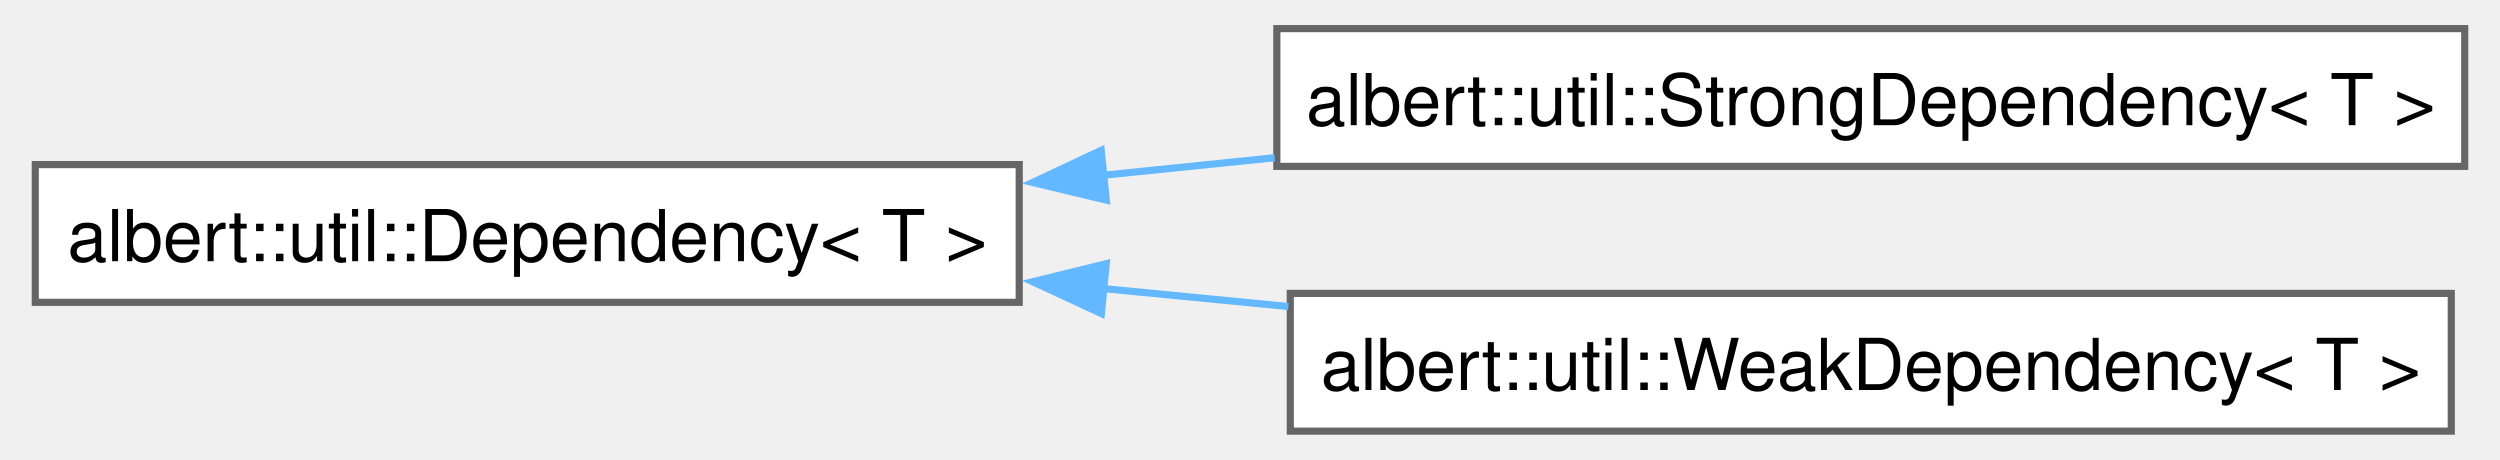
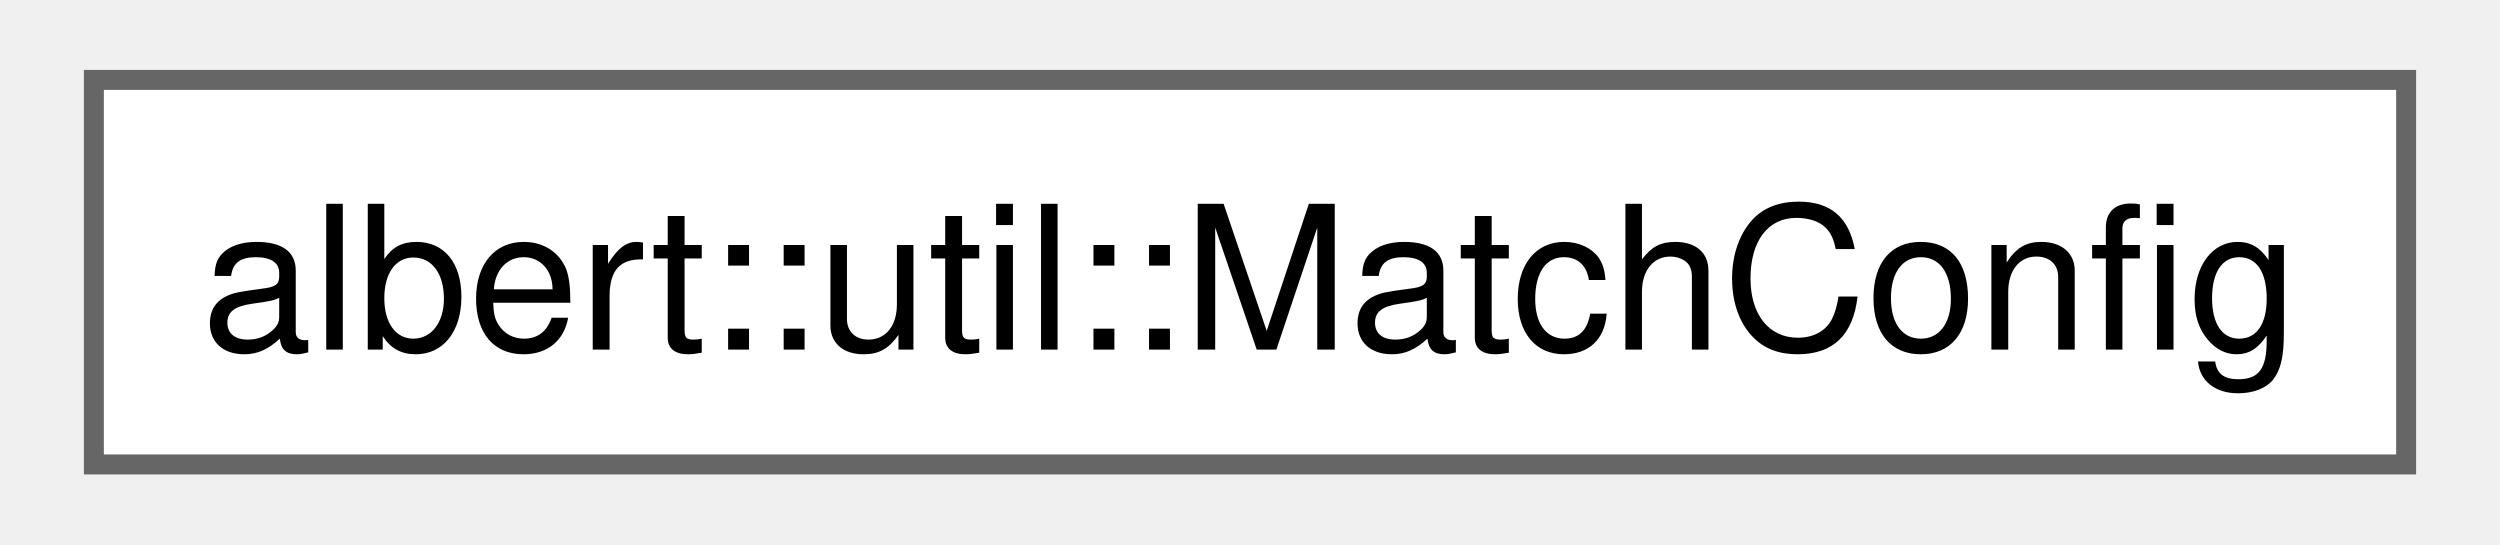
- <svg xmlns="http://www.w3.org/2000/svg" xmlns:xlink="http://www.w3.org/1999/xlink" width="348pt" height="64pt" viewBox="0.00 0.00 347.50 64.25">
-   <g id="graph0" class="graph" transform="scale(1 1) rotate(0) translate(4 60.25)">
+ <svg xmlns="http://www.w3.org/2000/svg" xmlns:xlink="http://www.w3.org/1999/xlink" width="124pt" height="27pt" viewBox="0.00 0.00 123.75 27.25">
+   <g id="graph0" class="graph" transform="scale(1 1) rotate(0) translate(4 23.25)">
    <g id="Node000000" class="node">
      <g id="a_Node000000">
-         <a xlink:href="classalbert_1_1util_1_1Dependency.html" target="_top" xlink:title=" ">
-           <polygon fill="white" stroke="#666666" points="137.5,-37.25 0,-37.25 0,-18 137.5,-18 137.5,-37.25" />
-           <text text-anchor="middle" x="68.75" y="-23.75" font-family="Helvetica,sans-Serif" font-size="10.00">albert::util::Dependency&lt; T &gt;</text>
-         </a>
-       </g>
-     </g>
-     <g id="Node000001" class="node">
-       <g id="a_Node000001">
-         <a xlink:href="classalbert_1_1util_1_1StrongDependency.html" target="_top" xlink:title="Convenience holder class for plugin hard dependencies.">
-           <polygon fill="white" stroke="#666666" points="339.5,-56.25 173.5,-56.25 173.5,-37 339.5,-37 339.5,-56.25" />
-           <text text-anchor="middle" x="256.5" y="-42.75" font-family="Helvetica,sans-Serif" font-size="10.00">albert::util::StrongDependency&lt; T &gt;</text>
-         </a>
-       </g>
-     </g>
-     <g id="edge21_Node000000_Node000001" class="edge">
-       <g id="a_edge21_Node000000_Node000001">
-         <a xlink:title=" ">
-           <path fill="none" stroke="#63b8ff" d="M149.05,-35.74C157.04,-36.55 165.18,-37.39 173.2,-38.21" />
-           <polygon fill="#63b8ff" stroke="#63b8ff" points="149.67,-32.28 139.37,-34.75 148.96,-39.25 149.67,-32.28" />
-         </a>
-       </g>
-     </g>
-     <g id="Node000002" class="node">
-       <g id="a_Node000002">
-         <a xlink:href="classalbert_1_1util_1_1WeakDependency.html" target="_top" xlink:title="Convenience holder class for plugin soft dependencies.">
-           <polygon fill="white" stroke="#666666" points="337.62,-19.25 175.38,-19.25 175.38,0 337.62,0 337.62,-19.25" />
-           <text text-anchor="middle" x="256.5" y="-5.75" font-family="Helvetica,sans-Serif" font-size="10.00">albert::util::WeakDependency&lt; T &gt;</text>
-         </a>
-       </g>
-     </g>
-     <g id="edge22_Node000000_Node000002" class="edge">
-       <g id="a_edge22_Node000000_Node000002">
-         <a xlink:title=" ">
-           <path fill="none" stroke="#63b8ff" d="M149.08,-19.94C157.7,-19.1 166.48,-18.25 175.11,-17.41" />
-           <polygon fill="#63b8ff" stroke="#63b8ff" points="148.98,-16.43 139.37,-20.88 149.66,-23.4 148.98,-16.43" />
+         <a xlink:href="classalbert_1_1util_1_1MatchConfig.html" target="_top" xlink:title="Configuration for string matching.">
+           <polygon fill="white" stroke="#666666" points="115.75,-19.25 0,-19.25 0,0 115.75,0 115.75,-19.25" />
+           <text text-anchor="middle" x="57.88" y="-5.75" font-family="Helvetica,sans-Serif" font-size="10.00">albert::util::MatchConfig</text>
        </a>
      </g>
    </g>
  </g>
</svg>
